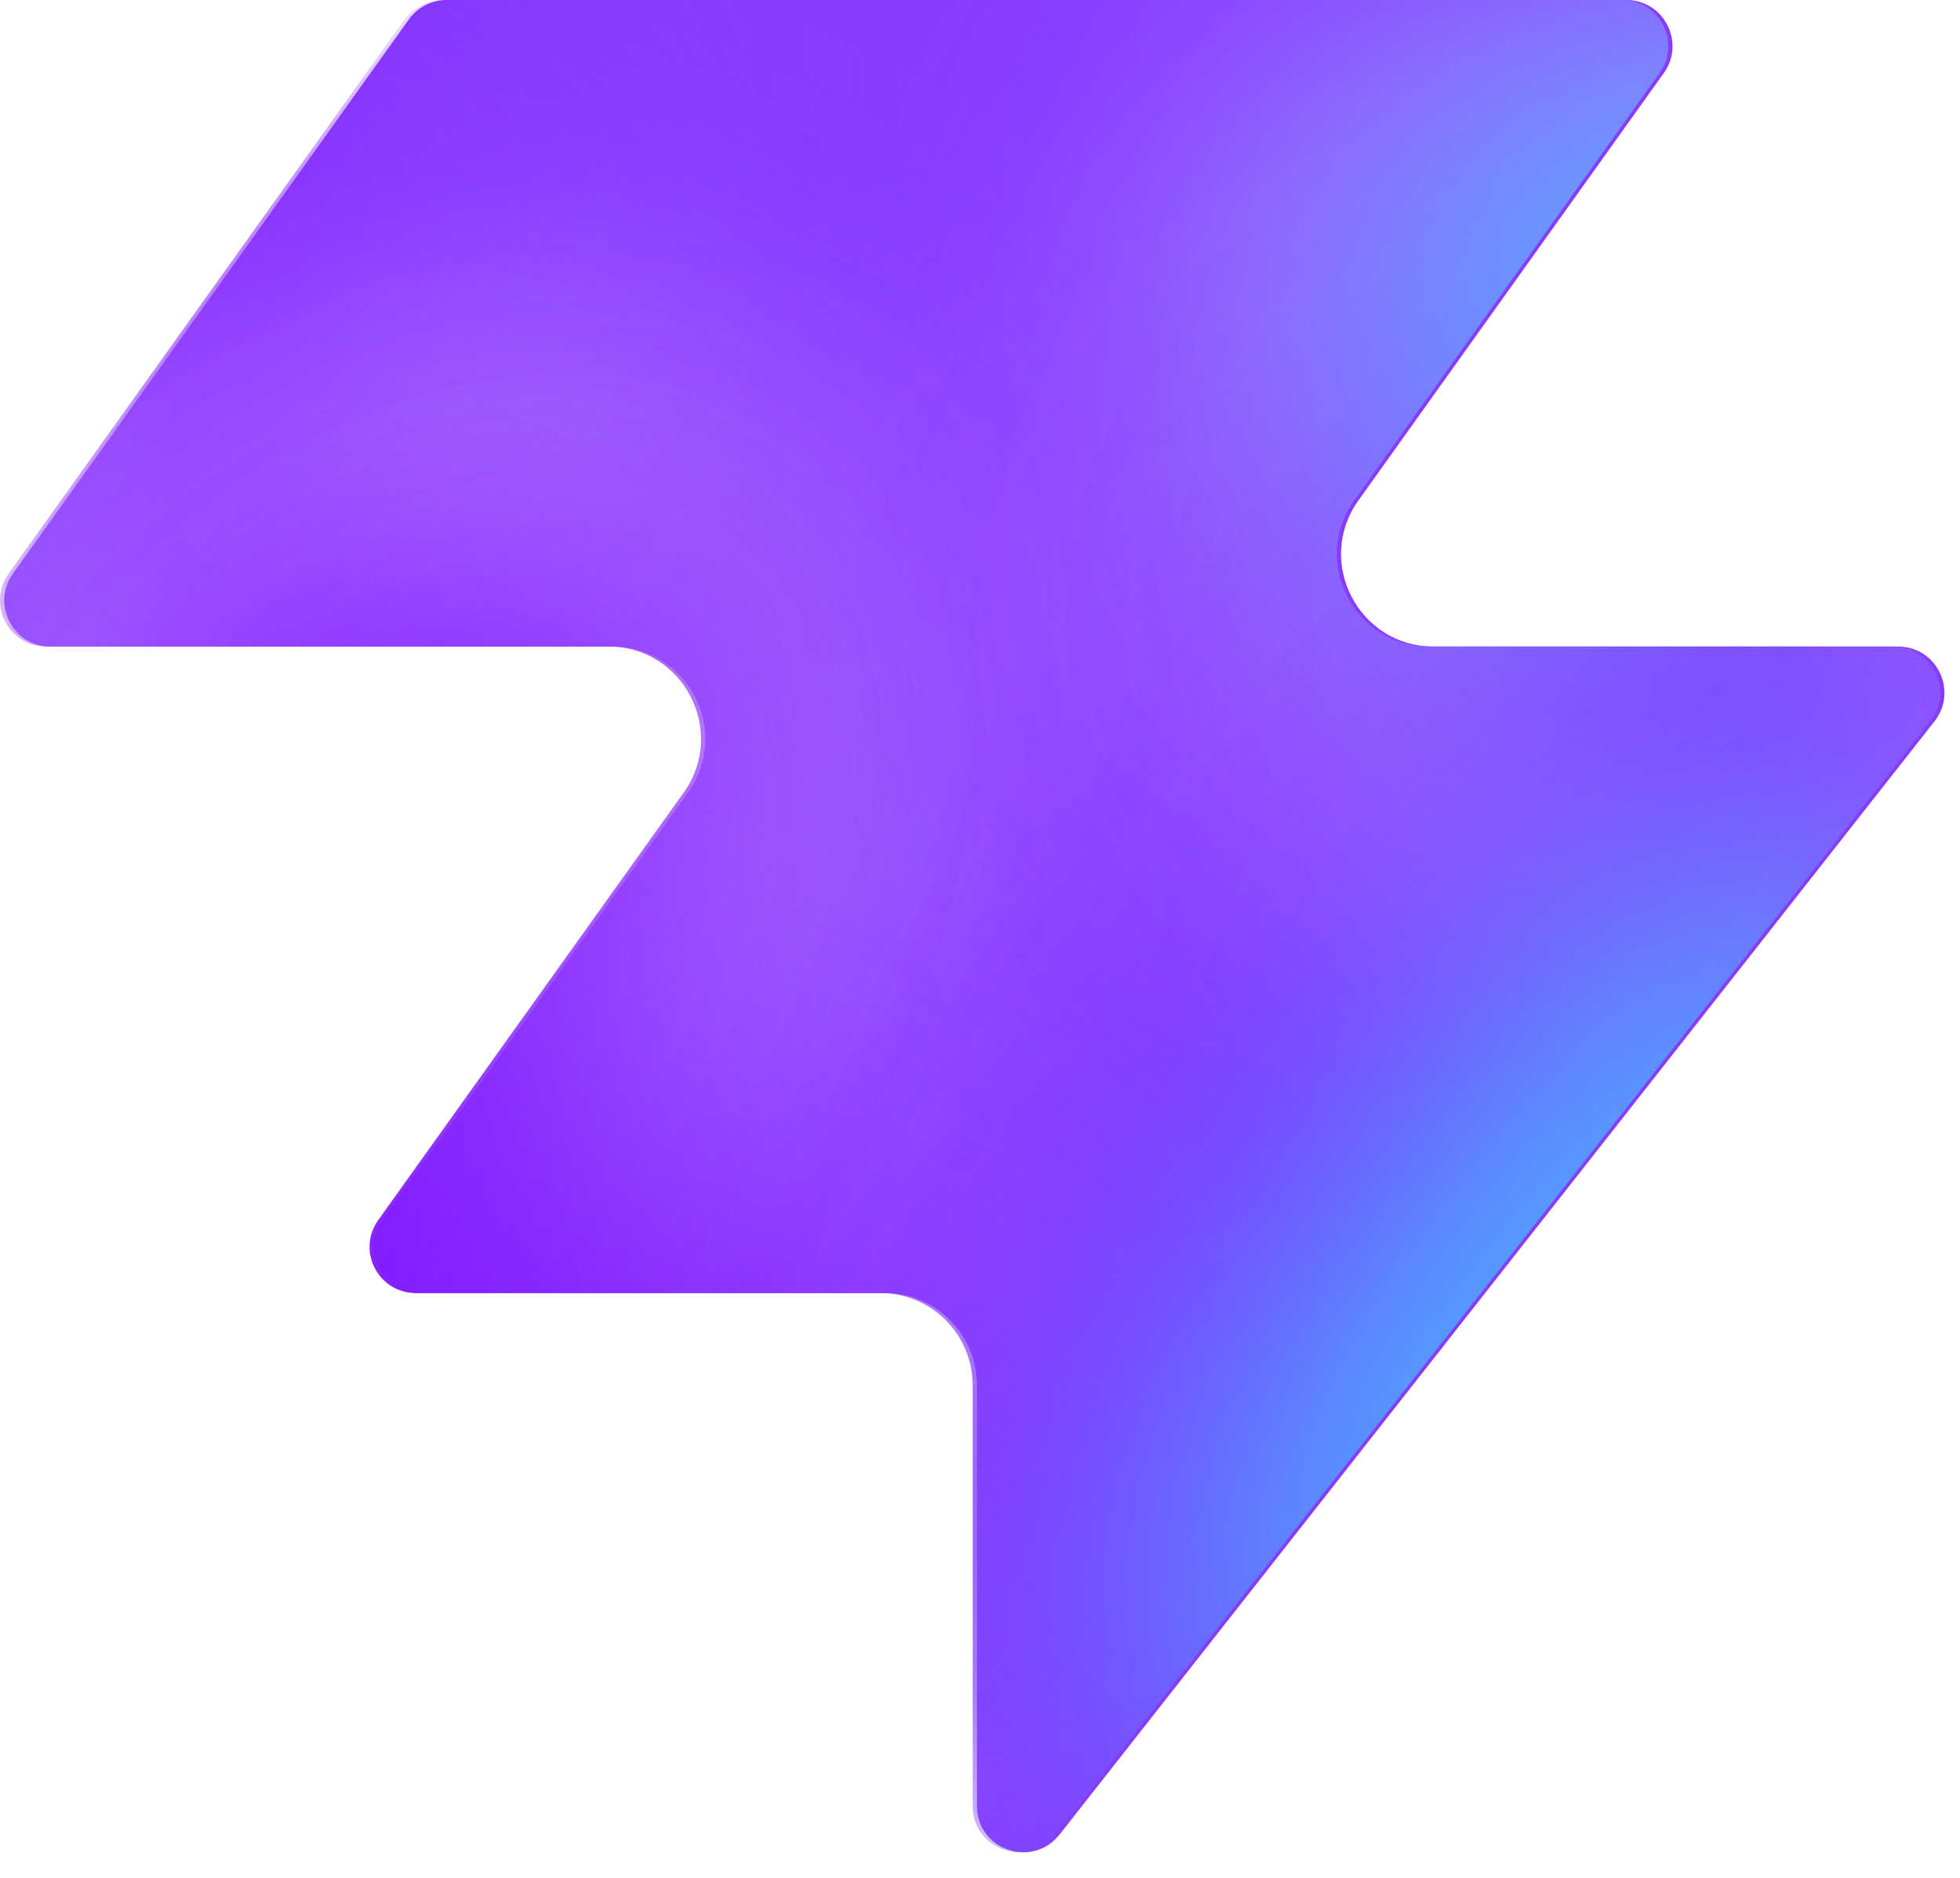
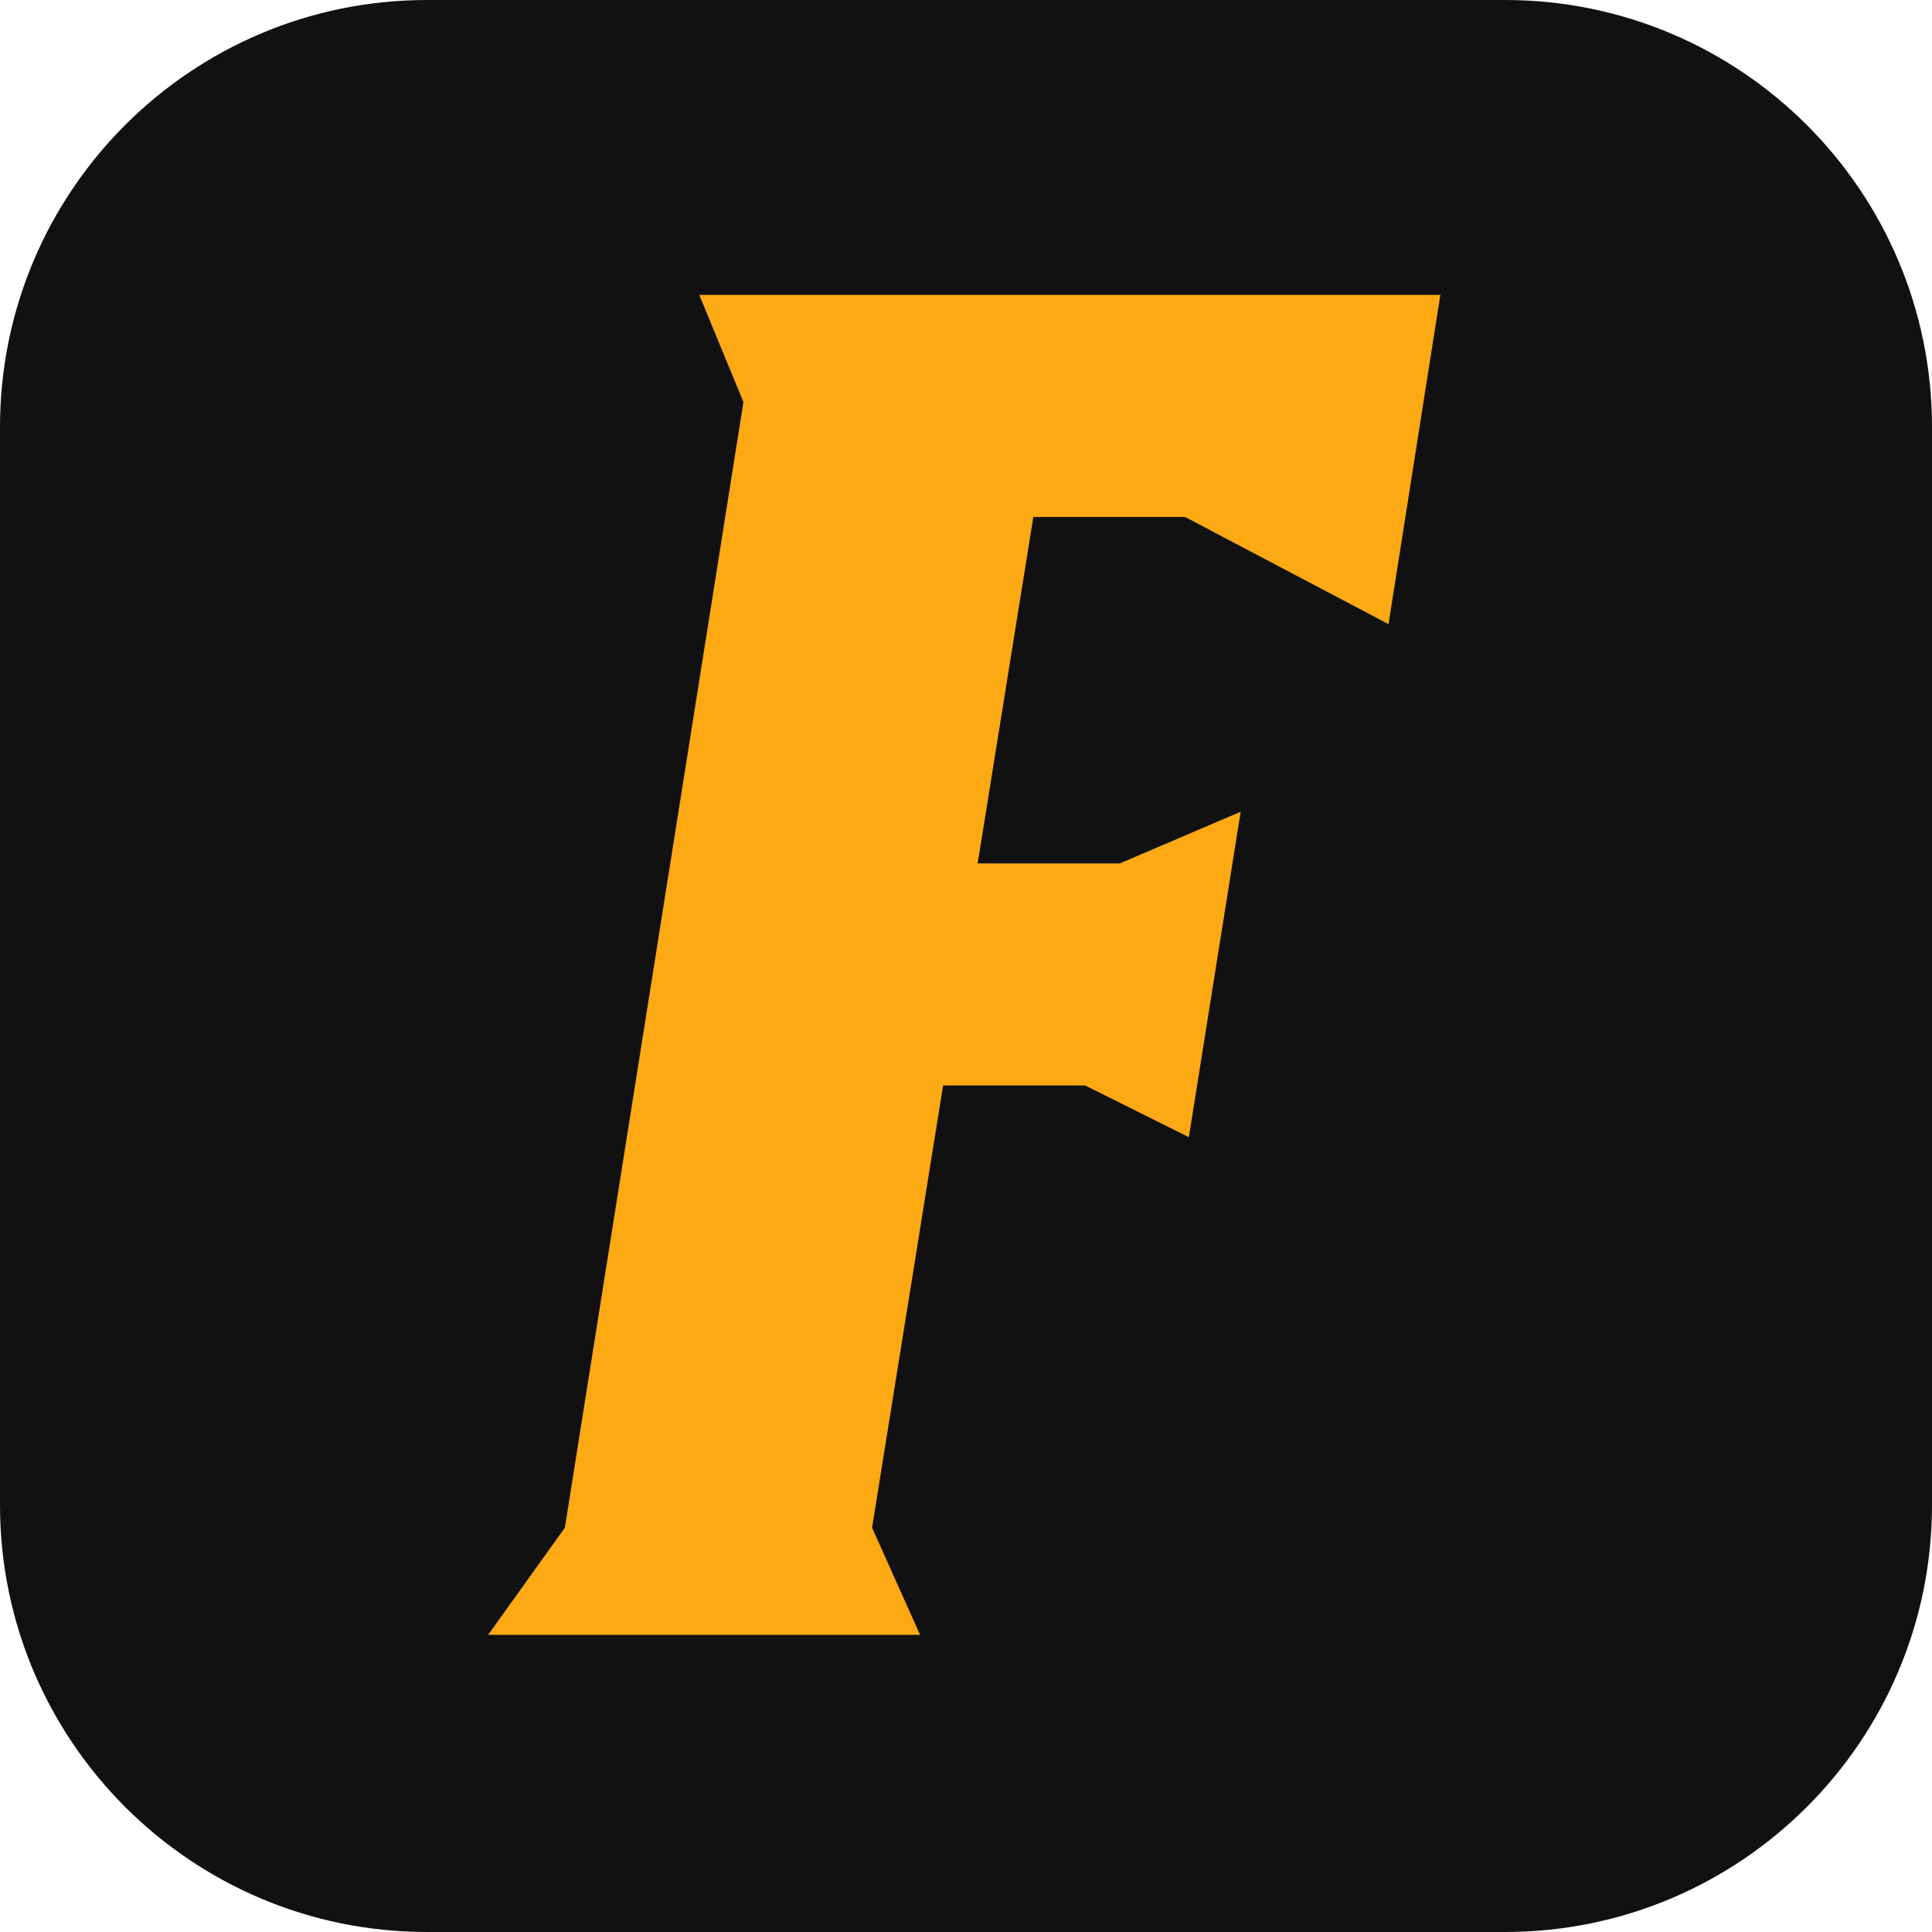
- <svg xmlns="http://www.w3.org/2000/svg" width="48" height="46" fill="none" viewBox="0 0 48 46">
-   <path fill="#863bff" d="M25.946 44.938c-.664.845-2.021.375-2.021-.698V33.937a2.26 2.26 0 0 0-2.262-2.262H10.287c-.92 0-1.456-1.04-.92-1.788l7.48-10.471c1.07-1.497 0-3.578-1.842-3.578H1.237c-.92 0-1.456-1.04-.92-1.788L10.013.474c.214-.297.556-.474.92-.474h28.894c.92 0 1.456 1.04.92 1.788l-7.48 10.471c-1.07 1.498 0 3.579 1.842 3.579h11.377c.943 0 1.473 1.088.89 1.83L25.947 44.94z" style="fill:#863bff;fill:color(display-p3 .525 .23 1);fill-opacity:1" />
-   <mask id="a" width="48" height="46" x="0" y="0" maskUnits="userSpaceOnUse" style="mask-type:alpha">
-     <path fill="#000" d="M25.842 44.938c-.664.844-2.021.375-2.021-.698V33.937a2.26 2.26 0 0 0-2.262-2.262H10.183c-.92 0-1.456-1.04-.92-1.788l7.48-10.471c1.07-1.498 0-3.579-1.842-3.579H1.133c-.92 0-1.456-1.04-.92-1.787L9.91.473c.214-.297.556-.474.92-.474h28.894c.92 0 1.456 1.04.92 1.788l-7.48 10.471c-1.07 1.498 0 3.578 1.842 3.578h11.377c.943 0 1.473 1.088.89 1.832L25.843 44.94z" style="fill:#000;fill-opacity:1" />
-   </mask>
-   <g mask="url(#a)">
-     <g filter="url(#b)">
-       <ellipse cx="5.508" cy="14.704" fill="#ede6ff" rx="5.508" ry="14.704" style="fill:#ede6ff;fill:color(display-p3 .927 .903 1);fill-opacity:1" transform="matrix(.00324 1 1 -.00324 -4.47 31.516)" />
-     </g>
-     <g filter="url(#c)">
-       <ellipse cx="10.399" cy="29.851" fill="#ede6ff" rx="10.399" ry="29.851" style="fill:#ede6ff;fill:color(display-p3 .927 .903 1);fill-opacity:1" transform="matrix(.00324 1 1 -.00324 -39.328 7.883)" />
-     </g>
-     <g filter="url(#d)">
-       <ellipse cx="5.508" cy="30.487" fill="#7e14ff" rx="5.508" ry="30.487" style="fill:#7e14ff;fill:color(display-p3 .492 .077 1);fill-opacity:1" transform="rotate(89.814 -25.913 -14.639)scale(1 -1)" />
-     </g>
-     <g filter="url(#e)">
-       <ellipse cx="5.508" cy="30.599" fill="#7e14ff" rx="5.508" ry="30.599" style="fill:#7e14ff;fill:color(display-p3 .492 .077 1);fill-opacity:1" transform="rotate(89.814 -32.644 -3.334)scale(1 -1)" />
-     </g>
-     <g filter="url(#f)">
-       <ellipse cx="5.508" cy="30.599" fill="#7e14ff" rx="5.508" ry="30.599" style="fill:#7e14ff;fill:color(display-p3 .492 .077 1);fill-opacity:1" transform="matrix(.00324 1 1 -.00324 -34.34 30.47)" />
-     </g>
-     <g filter="url(#g)">
-       <ellipse cx="14.072" cy="22.078" fill="#ede6ff" rx="14.072" ry="22.078" style="fill:#ede6ff;fill:color(display-p3 .927 .903 1);fill-opacity:1" transform="rotate(93.35 24.506 48.493)scale(-1 1)" />
-     </g>
-     <g filter="url(#h)">
-       <ellipse cx="3.47" cy="21.501" fill="#7e14ff" rx="3.47" ry="21.501" style="fill:#7e14ff;fill:color(display-p3 .492 .077 1);fill-opacity:1" transform="rotate(89.009 28.708 47.59)scale(-1 1)" />
-     </g>
-     <g filter="url(#i)">
-       <ellipse cx="3.47" cy="21.501" fill="#7e14ff" rx="3.47" ry="21.501" style="fill:#7e14ff;fill:color(display-p3 .492 .077 1);fill-opacity:1" transform="rotate(89.009 28.708 47.59)scale(-1 1)" />
-     </g>
-     <g filter="url(#j)">
-       <ellipse cx=".387" cy="8.972" fill="#7e14ff" rx="4.407" ry="29.108" style="fill:#7e14ff;fill:color(display-p3 .492 .077 1);fill-opacity:1" transform="rotate(39.51 .387 8.972)" />
-     </g>
-     <g filter="url(#k)">
-       <ellipse cx="47.523" cy="-6.092" fill="#7e14ff" rx="4.407" ry="29.108" style="fill:#7e14ff;fill:color(display-p3 .492 .077 1);fill-opacity:1" transform="rotate(37.892 47.523 -6.092)" />
-     </g>
-     <g filter="url(#l)">
-       <ellipse cx="41.412" cy="6.333" fill="#47bfff" rx="5.971" ry="9.665" style="fill:#47bfff;fill:color(display-p3 .28 .748 1);fill-opacity:1" transform="rotate(37.892 41.412 6.333)" />
-     </g>
-     <g filter="url(#m)">
-       <ellipse cx="-1.879" cy="38.332" fill="#7e14ff" rx="4.407" ry="29.108" style="fill:#7e14ff;fill:color(display-p3 .492 .077 1);fill-opacity:1" transform="rotate(37.892 -1.88 38.332)" />
-     </g>
-     <g filter="url(#n)">
-       <ellipse cx="-1.879" cy="38.332" fill="#7e14ff" rx="4.407" ry="29.108" style="fill:#7e14ff;fill:color(display-p3 .492 .077 1);fill-opacity:1" transform="rotate(37.892 -1.88 38.332)" />
-     </g>
-     <g filter="url(#o)">
-       <ellipse cx="35.651" cy="29.907" fill="#7e14ff" rx="4.407" ry="29.108" style="fill:#7e14ff;fill:color(display-p3 .492 .077 1);fill-opacity:1" transform="rotate(37.892 35.651 29.907)" />
-     </g>
-     <g filter="url(#p)">
-       <ellipse cx="38.418" cy="32.4" fill="#47bfff" rx="5.971" ry="15.297" style="fill:#47bfff;fill:color(display-p3 .28 .748 1);fill-opacity:1" transform="rotate(37.892 38.418 32.4)" />
-     </g>
-   </g>
-   <defs>
-     <filter id="b" width="60.045" height="41.654" x="-19.77" y="16.149" color-interpolation-filters="sRGB" filterUnits="userSpaceOnUse">
-       <feFlood flood-opacity="0" result="BackgroundImageFix" />
-       <feBlend in="SourceGraphic" in2="BackgroundImageFix" result="shape" />
-       <feGaussianBlur result="effect1_foregroundBlur_2002_17158" stdDeviation="7.659" />
-     </filter>
-     <filter id="c" width="90.34" height="51.437" x="-54.613" y="-7.533" color-interpolation-filters="sRGB" filterUnits="userSpaceOnUse">
-       <feFlood flood-opacity="0" result="BackgroundImageFix" />
-       <feBlend in="SourceGraphic" in2="BackgroundImageFix" result="shape" />
-       <feGaussianBlur result="effect1_foregroundBlur_2002_17158" stdDeviation="7.659" />
-     </filter>
-     <filter id="d" width="79.355" height="29.4" x="-49.64" y="2.03" color-interpolation-filters="sRGB" filterUnits="userSpaceOnUse">
-       <feFlood flood-opacity="0" result="BackgroundImageFix" />
-       <feBlend in="SourceGraphic" in2="BackgroundImageFix" result="shape" />
-       <feGaussianBlur result="effect1_foregroundBlur_2002_17158" stdDeviation="4.596" />
-     </filter>
-     <filter id="e" width="79.579" height="29.4" x="-45.045" y="20.029" color-interpolation-filters="sRGB" filterUnits="userSpaceOnUse">
-       <feFlood flood-opacity="0" result="BackgroundImageFix" />
-       <feBlend in="SourceGraphic" in2="BackgroundImageFix" result="shape" />
-       <feGaussianBlur result="effect1_foregroundBlur_2002_17158" stdDeviation="4.596" />
-     </filter>
-     <filter id="f" width="79.579" height="29.4" x="-43.513" y="21.178" color-interpolation-filters="sRGB" filterUnits="userSpaceOnUse">
-       <feFlood flood-opacity="0" result="BackgroundImageFix" />
-       <feBlend in="SourceGraphic" in2="BackgroundImageFix" result="shape" />
-       <feGaussianBlur result="effect1_foregroundBlur_2002_17158" stdDeviation="4.596" />
-     </filter>
-     <filter id="g" width="74.749" height="58.852" x="15.756" y="-17.901" color-interpolation-filters="sRGB" filterUnits="userSpaceOnUse">
-       <feFlood flood-opacity="0" result="BackgroundImageFix" />
-       <feBlend in="SourceGraphic" in2="BackgroundImageFix" result="shape" />
-       <feGaussianBlur result="effect1_foregroundBlur_2002_17158" stdDeviation="7.659" />
-     </filter>
-     <filter id="h" width="61.377" height="25.362" x="23.548" y="2.284" color-interpolation-filters="sRGB" filterUnits="userSpaceOnUse">
-       <feFlood flood-opacity="0" result="BackgroundImageFix" />
-       <feBlend in="SourceGraphic" in2="BackgroundImageFix" result="shape" />
-       <feGaussianBlur result="effect1_foregroundBlur_2002_17158" stdDeviation="4.596" />
-     </filter>
-     <filter id="i" width="61.377" height="25.362" x="23.548" y="2.284" color-interpolation-filters="sRGB" filterUnits="userSpaceOnUse">
-       <feFlood flood-opacity="0" result="BackgroundImageFix" />
-       <feBlend in="SourceGraphic" in2="BackgroundImageFix" result="shape" />
-       <feGaussianBlur result="effect1_foregroundBlur_2002_17158" stdDeviation="4.596" />
-     </filter>
-     <filter id="j" width="56.045" height="63.649" x="-27.636" y="-22.853" color-interpolation-filters="sRGB" filterUnits="userSpaceOnUse">
-       <feFlood flood-opacity="0" result="BackgroundImageFix" />
-       <feBlend in="SourceGraphic" in2="BackgroundImageFix" result="shape" />
-       <feGaussianBlur result="effect1_foregroundBlur_2002_17158" stdDeviation="4.596" />
-     </filter>
-     <filter id="k" width="54.814" height="64.646" x="20.116" y="-38.415" color-interpolation-filters="sRGB" filterUnits="userSpaceOnUse">
-       <feFlood flood-opacity="0" result="BackgroundImageFix" />
-       <feBlend in="SourceGraphic" in2="BackgroundImageFix" result="shape" />
-       <feGaussianBlur result="effect1_foregroundBlur_2002_17158" stdDeviation="4.596" />
-     </filter>
-     <filter id="l" width="33.541" height="35.313" x="24.641" y="-11.323" color-interpolation-filters="sRGB" filterUnits="userSpaceOnUse">
-       <feFlood flood-opacity="0" result="BackgroundImageFix" />
-       <feBlend in="SourceGraphic" in2="BackgroundImageFix" result="shape" />
-       <feGaussianBlur result="effect1_foregroundBlur_2002_17158" stdDeviation="4.596" />
-     </filter>
-     <filter id="m" width="54.814" height="64.646" x="-29.286" y="6.009" color-interpolation-filters="sRGB" filterUnits="userSpaceOnUse">
-       <feFlood flood-opacity="0" result="BackgroundImageFix" />
-       <feBlend in="SourceGraphic" in2="BackgroundImageFix" result="shape" />
-       <feGaussianBlur result="effect1_foregroundBlur_2002_17158" stdDeviation="4.596" />
-     </filter>
-     <filter id="n" width="54.814" height="64.646" x="-29.286" y="6.009" color-interpolation-filters="sRGB" filterUnits="userSpaceOnUse">
-       <feFlood flood-opacity="0" result="BackgroundImageFix" />
-       <feBlend in="SourceGraphic" in2="BackgroundImageFix" result="shape" />
-       <feGaussianBlur result="effect1_foregroundBlur_2002_17158" stdDeviation="4.596" />
-     </filter>
-     <filter id="o" width="54.814" height="64.646" x="8.244" y="-2.416" color-interpolation-filters="sRGB" filterUnits="userSpaceOnUse">
-       <feFlood flood-opacity="0" result="BackgroundImageFix" />
-       <feBlend in="SourceGraphic" in2="BackgroundImageFix" result="shape" />
-       <feGaussianBlur result="effect1_foregroundBlur_2002_17158" stdDeviation="4.596" />
-     </filter>
-     <filter id="p" width="39.409" height="43.623" x="18.713" y="10.588" color-interpolation-filters="sRGB" filterUnits="userSpaceOnUse">
-       <feFlood flood-opacity="0" result="BackgroundImageFix" />
-       <feBlend in="SourceGraphic" in2="BackgroundImageFix" result="shape" />
-       <feGaussianBlur result="effect1_foregroundBlur_2002_17158" stdDeviation="4.596" />
-     </filter>
-   </defs>
+ <svg xmlns="http://www.w3.org/2000/svg" viewBox="-96 -58 380 380">
+   <rect x="-96" y="-58" width="380" height="380" rx="84" fill="#111111" />
+   <path d="M96.293 111.825H124.237L148.027 101.659L137.832 165.667L117.44 155.501H89.496L75.524 242.476L84.965 263.561H0L15.105 242.476L50.224 21.085L41.538 0H187.3L177.104 64.761L137.076 43.676H107.244L96.293 111.825Z" fill="#FCA914" />
</svg>
